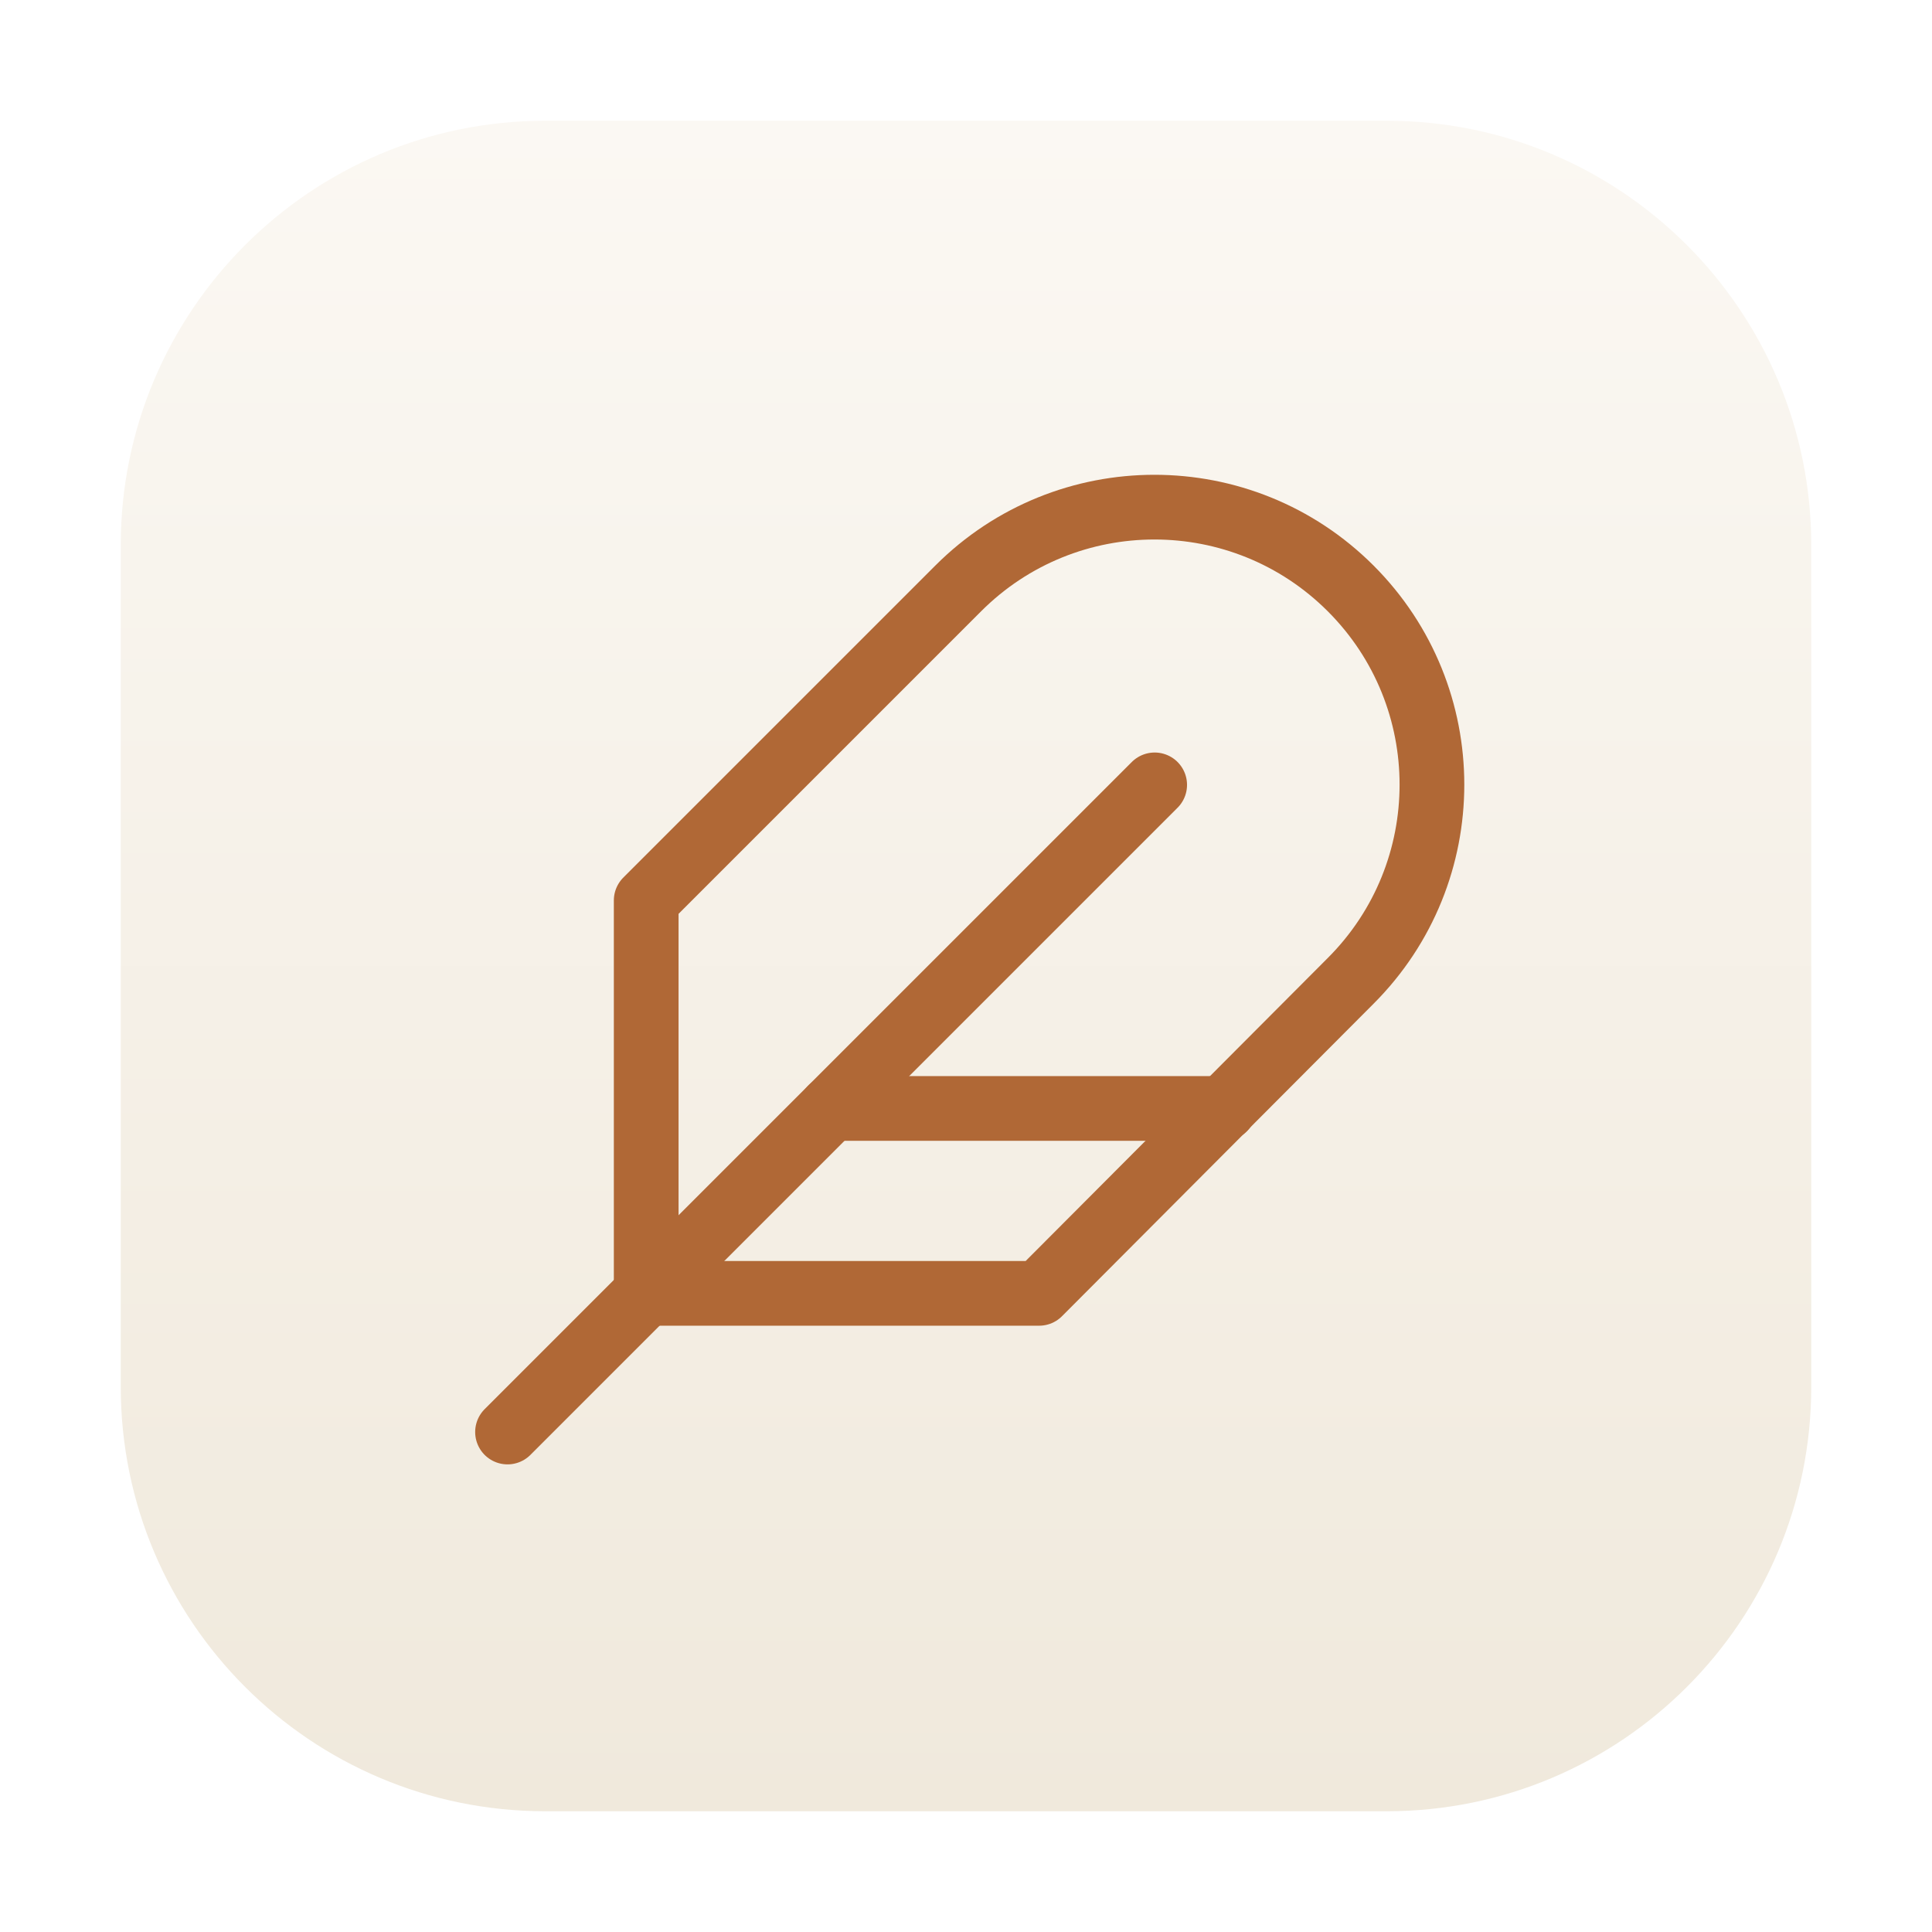
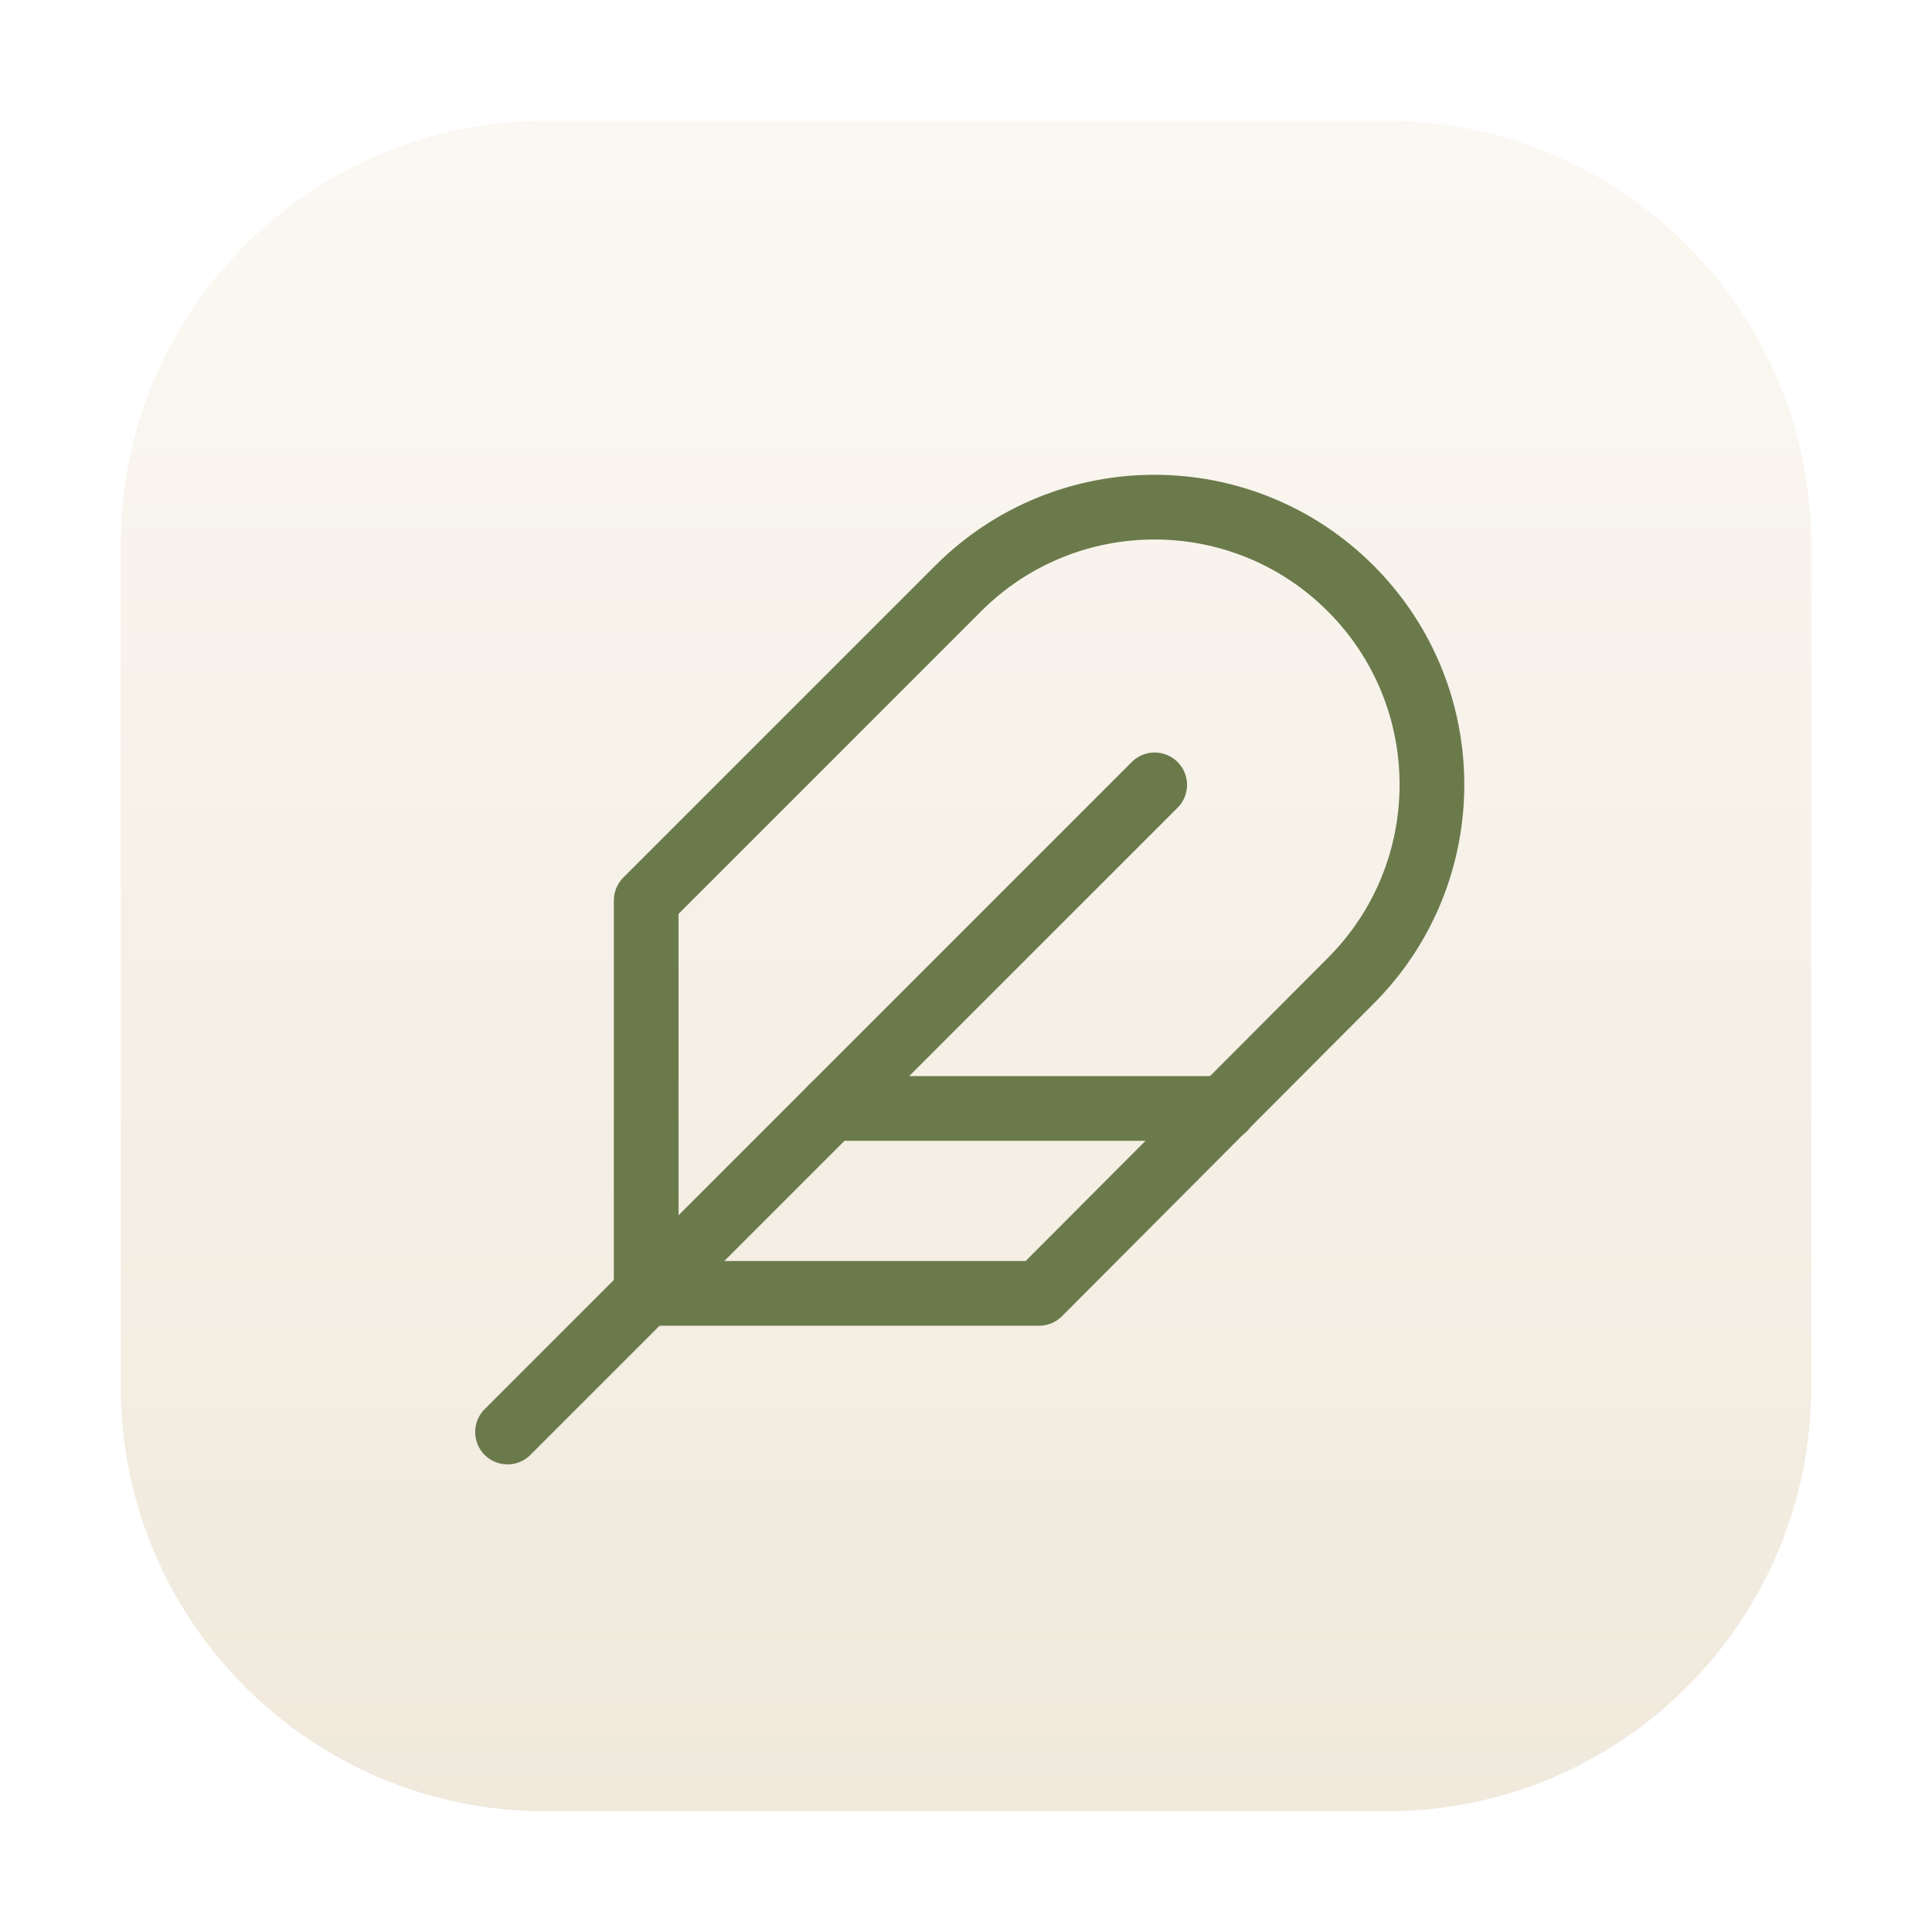
<svg xmlns="http://www.w3.org/2000/svg" viewBox="0 0 1024 1024" width="1024" height="1024">
  <defs>
    <linearGradient id="bg" x1="0%" y1="0%" x2="0%" y2="100%">
      <stop offset="0%" stop-color="#fbf8f3" />
      <stop offset="100%" stop-color="#f0e9dc" />
    </linearGradient>
    <filter id="shadow" x="-20%" y="-20%" width="140%" height="140%">
      <feDropShadow dx="0" dy="14" stdDeviation="22" flood-color="#000" flood-opacity="0.18" />
    </filter>
  </defs>
  <rect x="64" y="64" width="896" height="896" rx="225" ry="225" fill="url(#bg)" />
-   <g transform="translate(220 220) scale(24.5)" stroke="#b06836" stroke-width="1.4" fill="none" stroke-linecap="round" stroke-linejoin="round">
+   <g transform="translate(220 220) scale(24.5)" stroke="#6b7a4b" stroke-width="1.4" fill="none" stroke-linecap="round" stroke-linejoin="round">
    <path d="M20.24 12.24a6 6 0 0 0-8.49-8.49L5 10.5V19h8.5z" />
    <path d="M16 8 2 22" />
    <path d="M17.5 15H9" />
  </g>
</svg>
